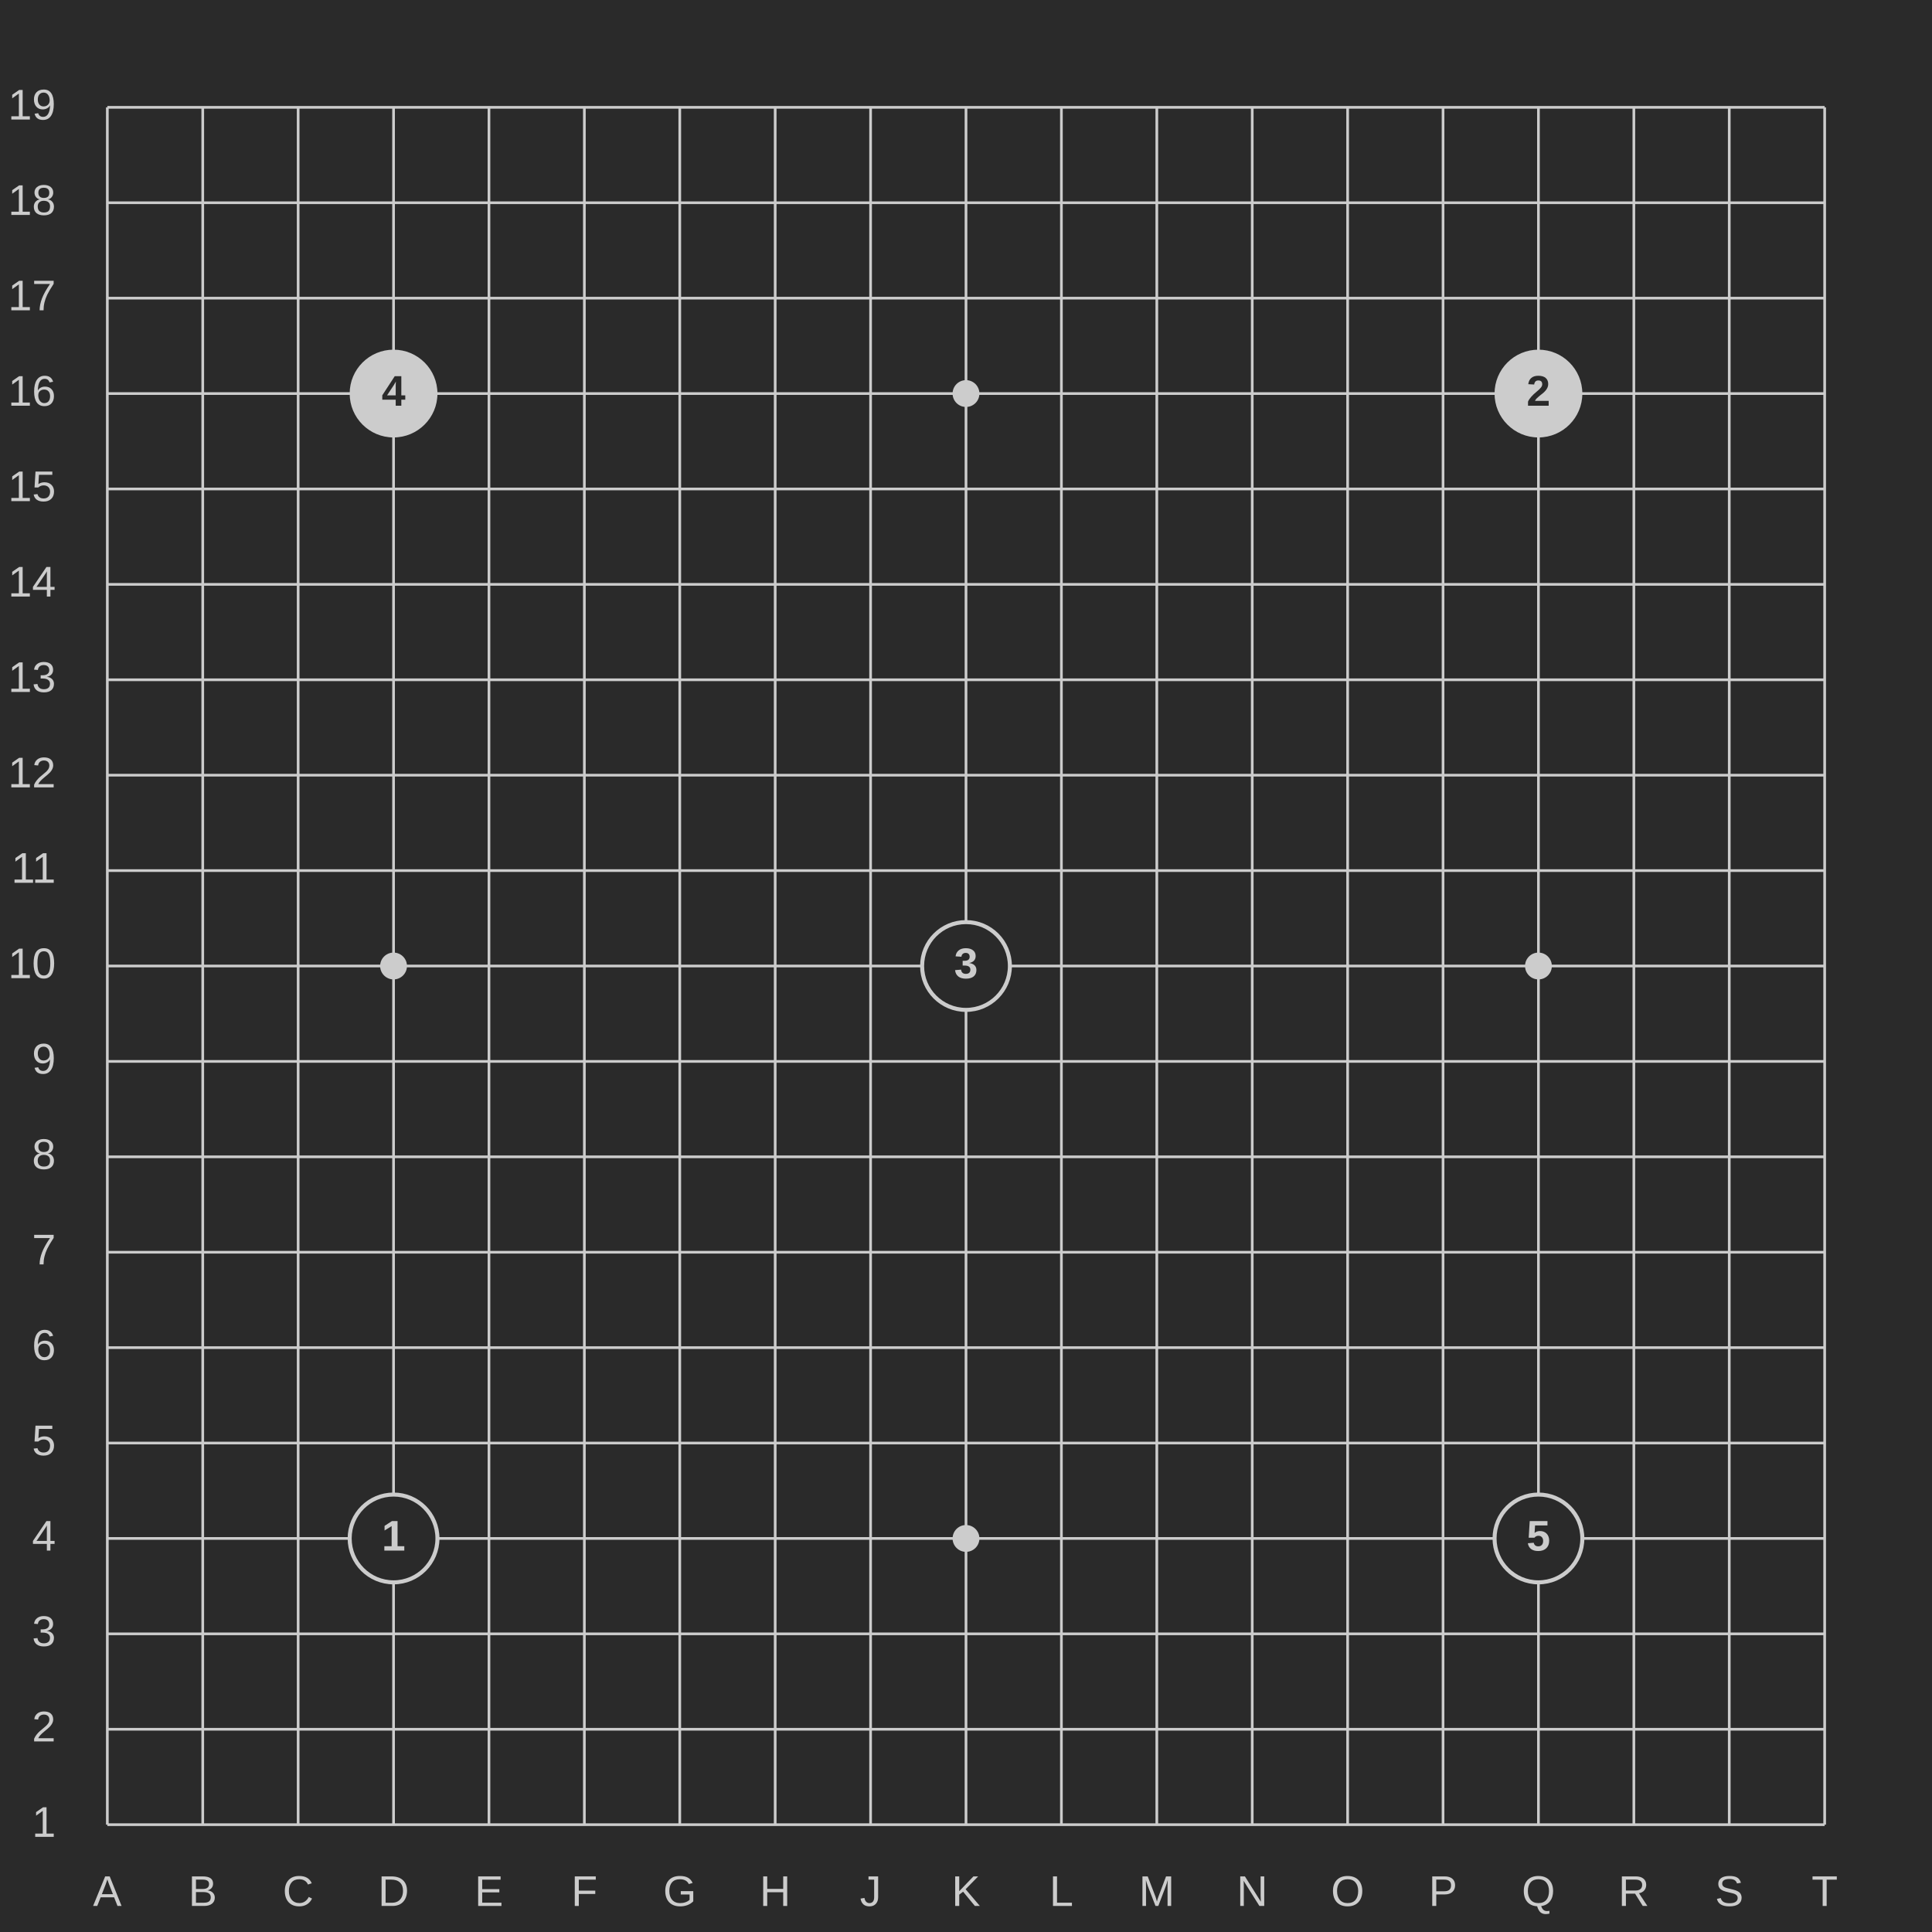
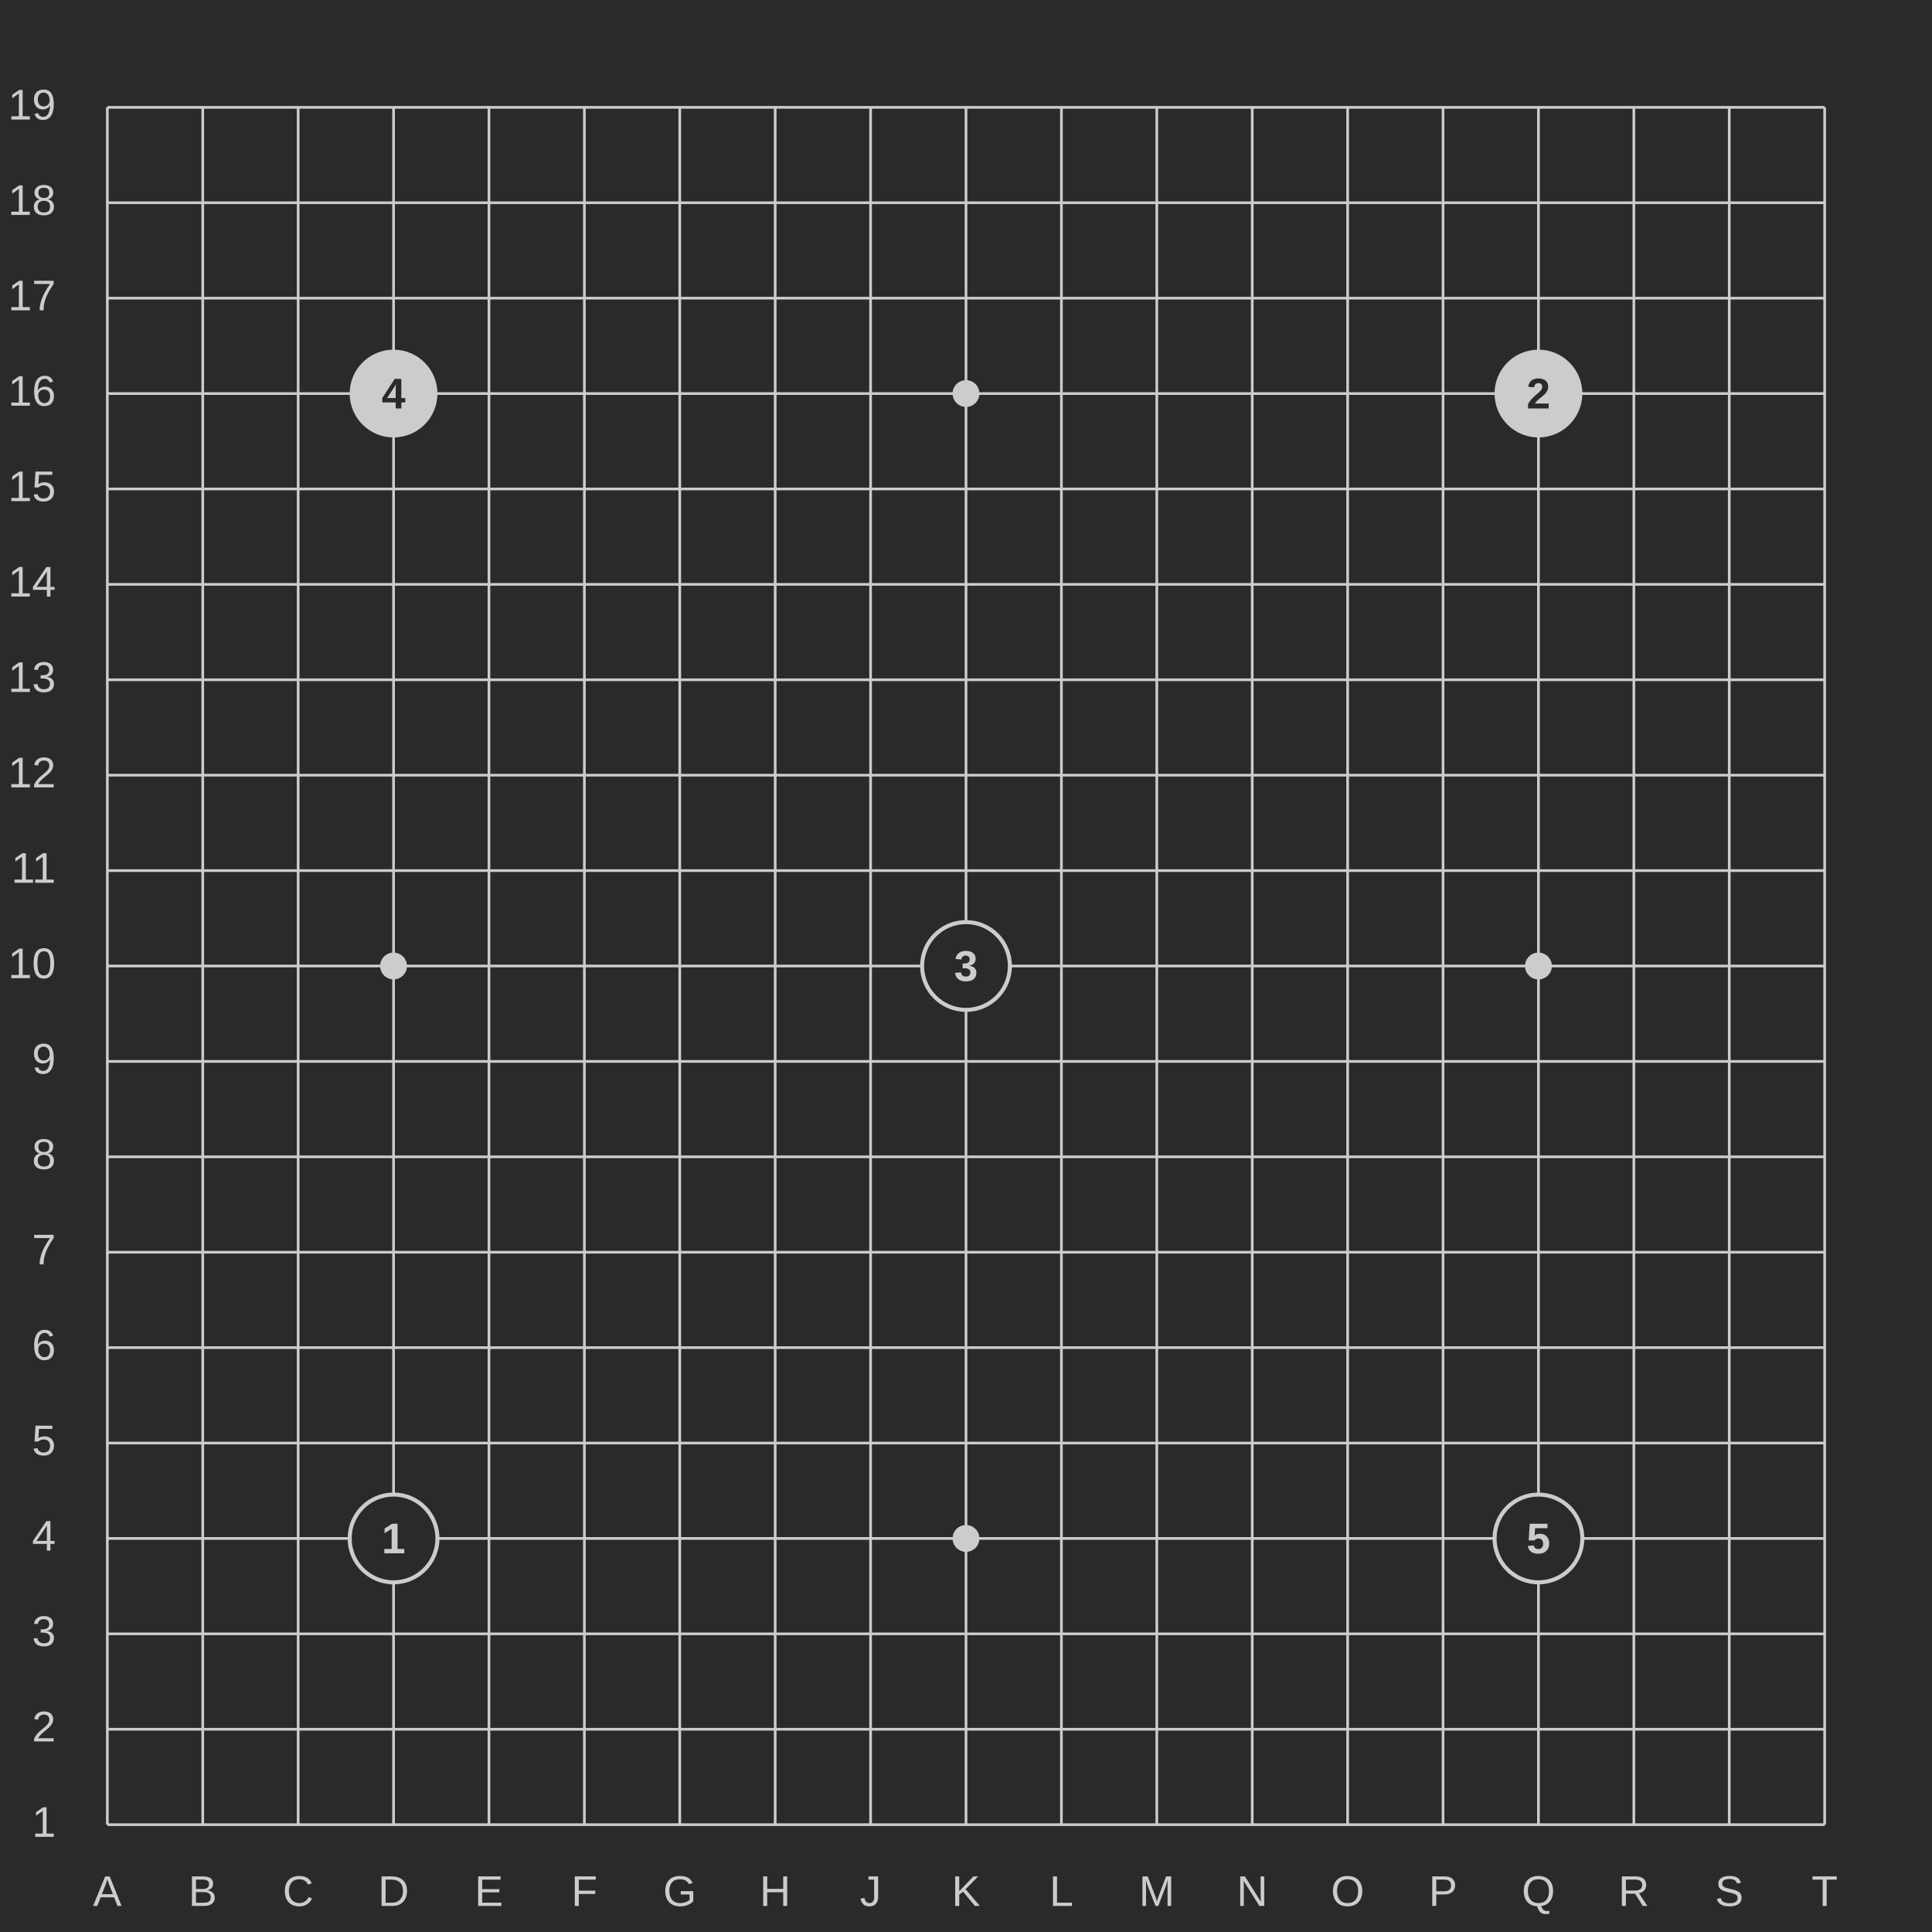
<svg xmlns="http://www.w3.org/2000/svg" width="720" height="720" viewBox="0 0 720 720" class="go-board-svg">
  <defs>
    <style>/* Стили для рендеринга диаграмм Го - Тёмная тема */

/* Стили для рендеринга диаграмм Го */

+ 
+ 
+ 
+ 
/* Обеспечиваем наследование CSS переменных для SVG */
+ 
+ 
+ 

/* CSS классы для элементов доски */
.go-board-background {
	fill: #2a2a2a;
}

.go-board-line {
	stroke: #cccccc;
	stroke-width: 1;
}

.go-board-hoshi {
	fill: #cccccc;
	r: 5
}

.go-board-coordinate {
	font-size: 16px;
	font-family: Arial, sans-serif;
	fill: #cccccc;
}

/* Стили камней для светлой темы */

+ 
+ 
+ 
/* Стили камней для тёмной темы */
.go-stone-black {
	fill: #2a2a2a;
	stroke: #cccccc;
	stroke-width: 1.5;
}

.go-stone-white {
	fill: #cccccc;
	stroke: none;
}

/* Стили меток */
.go-board-mark {
	font-size: 16px;
	font-family: Arial, sans-serif;
	font-weight: bold;
	pointer-events: none;
	user-select: none;
}

/* Белая метка (для черных камней) - светлая тема */

+ 
/* Черная метка (для белых камней) - светлая тема */
+ 

/* Белая метка (для черных камней) - темная тема */
.go-board-mark-white {
	fill: #cccccc;
}

/* Черная метка (для белых камней) - темная тема */
.go-board-mark-black {
	fill: #2a2a2a;
+ }
+ 
+ /* Метка на пустой клетке (использует цвет линий с контрастной обводкой) */
+ .go-board-mark-empty {
+ 	fill: #cccccc;
+ 	stroke: #2a2a2a;
+ 	stroke-width: 2;
+ 	paint-order: stroke fill;
}</style>
  </defs>
  <rect x="0" y="0" width="720" height="720" class="go-board-background" />
  <line x1="40" y1="40" x2="40" y2="680" class="go-board-line" />
  <line x1="75.556" y1="40" x2="75.556" y2="680" class="go-board-line" />
  <line x1="111.111" y1="40" x2="111.111" y2="680" class="go-board-line" />
  <line x1="146.667" y1="40" x2="146.667" y2="680" class="go-board-line" />
  <line x1="182.222" y1="40" x2="182.222" y2="680" class="go-board-line" />
  <line x1="217.778" y1="40" x2="217.778" y2="680" class="go-board-line" />
  <line x1="253.333" y1="40" x2="253.333" y2="680" class="go-board-line" />
  <line x1="288.889" y1="40" x2="288.889" y2="680" class="go-board-line" />
  <line x1="324.444" y1="40" x2="324.444" y2="680" class="go-board-line" />
  <line x1="360" y1="40" x2="360" y2="680" class="go-board-line" />
  <line x1="395.556" y1="40" x2="395.556" y2="680" class="go-board-line" />
  <line x1="431.111" y1="40" x2="431.111" y2="680" class="go-board-line" />
  <line x1="466.667" y1="40" x2="466.667" y2="680" class="go-board-line" />
  <line x1="502.222" y1="40" x2="502.222" y2="680" class="go-board-line" />
  <line x1="537.778" y1="40" x2="537.778" y2="680" class="go-board-line" />
  <line x1="573.333" y1="40" x2="573.333" y2="680" class="go-board-line" />
  <line x1="608.889" y1="40" x2="608.889" y2="680" class="go-board-line" />
  <line x1="644.444" y1="40" x2="644.444" y2="680" class="go-board-line" />
  <line x1="680" y1="40" x2="680" y2="680" class="go-board-line" />
  <line x1="40" y1="40" x2="680" y2="40" class="go-board-line" />
  <line x1="40" y1="75.556" x2="680" y2="75.556" class="go-board-line" />
  <line x1="40" y1="111.111" x2="680" y2="111.111" class="go-board-line" />
  <line x1="40" y1="146.667" x2="680" y2="146.667" class="go-board-line" />
  <line x1="40" y1="182.222" x2="680" y2="182.222" class="go-board-line" />
  <line x1="40" y1="217.778" x2="680" y2="217.778" class="go-board-line" />
  <line x1="40" y1="253.333" x2="680" y2="253.333" class="go-board-line" />
  <line x1="40" y1="288.889" x2="680" y2="288.889" class="go-board-line" />
  <line x1="40" y1="324.444" x2="680" y2="324.444" class="go-board-line" />
  <line x1="40" y1="360" x2="680" y2="360" class="go-board-line" />
  <line x1="40" y1="395.556" x2="680" y2="395.556" class="go-board-line" />
  <line x1="40" y1="431.111" x2="680" y2="431.111" class="go-board-line" />
  <line x1="40" y1="466.667" x2="680" y2="466.667" class="go-board-line" />
  <line x1="40" y1="502.222" x2="680" y2="502.222" class="go-board-line" />
  <line x1="40" y1="537.778" x2="680" y2="537.778" class="go-board-line" />
  <line x1="40" y1="573.333" x2="680" y2="573.333" class="go-board-line" />
  <line x1="40" y1="608.889" x2="680" y2="608.889" class="go-board-line" />
  <line x1="40" y1="644.444" x2="680" y2="644.444" class="go-board-line" />
  <line x1="40" y1="680" x2="680" y2="680" class="go-board-line" />
  <circle cx="146.667" cy="573.333" r="1.5" class="go-board-hoshi" />
  <circle cx="360" cy="573.333" r="1.5" class="go-board-hoshi" />
  <circle cx="573.333" cy="573.333" r="1.5" class="go-board-hoshi" />
  <circle cx="146.667" cy="360" r="1.5" class="go-board-hoshi" />
  <circle cx="360" cy="360" r="1.5" class="go-board-hoshi" />
  <circle cx="573.333" cy="360" r="1.5" class="go-board-hoshi" />
  <circle cx="146.667" cy="146.667" r="1.5" class="go-board-hoshi" />
  <circle cx="360" cy="146.667" r="1.5" class="go-board-hoshi" />
  <circle cx="573.333" cy="146.667" r="1.5" class="go-board-hoshi" />
  <circle cx="146.667" cy="573.333" r="16.356" class="go-stone go-stone-black" />
  <circle cx="573.333" cy="573.333" r="16.356" class="go-stone go-stone-black" />
  <circle cx="360" cy="360" r="16.356" class="go-stone go-stone-black" />
  <circle cx="146.667" cy="146.667" r="16.356" class="go-stone go-stone-white" />
  <circle cx="573.333" cy="146.667" r="16.356" class="go-stone go-stone-white" />
-   <text x="146.667" y="573.333" font-size="16" text-anchor="middle" dominant-baseline="middle" class="go-board-mark go-board-mark-white">1</text>
-   <text x="573.333" y="573.333" font-size="16" text-anchor="middle" dominant-baseline="middle" class="go-board-mark go-board-mark-white">5</text>
-   <text x="360" y="360" font-size="16" text-anchor="middle" dominant-baseline="middle" class="go-board-mark go-board-mark-white">3</text>
-   <text x="146.667" y="146.667" font-size="16" text-anchor="middle" dominant-baseline="middle" class="go-board-mark go-board-mark-black">4</text>
-   <text x="573.333" y="146.667" font-size="16" text-anchor="middle" dominant-baseline="middle" class="go-board-mark go-board-mark-black">2</text>
+   <text x="146.667" y="573.333" font-size="16" text-anchor="middle" dominant-baseline="central" class="go-board-mark go-board-mark-white">1</text>
+   <text x="573.333" y="573.333" font-size="16" text-anchor="middle" dominant-baseline="central" class="go-board-mark go-board-mark-white">5</text>
+   <text x="360" y="360" font-size="16" text-anchor="middle" dominant-baseline="central" class="go-board-mark go-board-mark-white">3</text>
+   <text x="146.667" y="146.667" font-size="16" text-anchor="middle" dominant-baseline="central" class="go-board-mark go-board-mark-black">4</text>
+   <text x="573.333" y="146.667" font-size="16" text-anchor="middle" dominant-baseline="central" class="go-board-mark go-board-mark-black">2</text>
  <text x="20.8" y="680" font-size="16" text-anchor="end" dominant-baseline="middle" class="go-board-coordinate">1</text>
  <text x="20.8" y="644.444" font-size="16" text-anchor="end" dominant-baseline="middle" class="go-board-coordinate">2</text>
  <text x="20.8" y="608.889" font-size="16" text-anchor="end" dominant-baseline="middle" class="go-board-coordinate">3</text>
  <text x="20.8" y="573.333" font-size="16" text-anchor="end" dominant-baseline="middle" class="go-board-coordinate">4</text>
  <text x="20.8" y="537.778" font-size="16" text-anchor="end" dominant-baseline="middle" class="go-board-coordinate">5</text>
  <text x="20.8" y="502.222" font-size="16" text-anchor="end" dominant-baseline="middle" class="go-board-coordinate">6</text>
  <text x="20.8" y="466.667" font-size="16" text-anchor="end" dominant-baseline="middle" class="go-board-coordinate">7</text>
  <text x="20.8" y="431.111" font-size="16" text-anchor="end" dominant-baseline="middle" class="go-board-coordinate">8</text>
  <text x="20.8" y="395.556" font-size="16" text-anchor="end" dominant-baseline="middle" class="go-board-coordinate">9</text>
  <text x="20.8" y="360" font-size="16" text-anchor="end" dominant-baseline="middle" class="go-board-coordinate">10</text>
  <text x="20.8" y="324.444" font-size="16" text-anchor="end" dominant-baseline="middle" class="go-board-coordinate">11</text>
  <text x="20.8" y="288.889" font-size="16" text-anchor="end" dominant-baseline="middle" class="go-board-coordinate">12</text>
  <text x="20.8" y="253.333" font-size="16" text-anchor="end" dominant-baseline="middle" class="go-board-coordinate">13</text>
  <text x="20.8" y="217.778" font-size="16" text-anchor="end" dominant-baseline="middle" class="go-board-coordinate">14</text>
  <text x="20.8" y="182.222" font-size="16" text-anchor="end" dominant-baseline="middle" class="go-board-coordinate">15</text>
  <text x="20.8" y="146.667" font-size="16" text-anchor="end" dominant-baseline="middle" class="go-board-coordinate">16</text>
  <text x="20.8" y="111.111" font-size="16" text-anchor="end" dominant-baseline="middle" class="go-board-coordinate">17</text>
  <text x="20.8" y="75.556" font-size="16" text-anchor="end" dominant-baseline="middle" class="go-board-coordinate">18</text>
  <text x="20.8" y="40" font-size="16" text-anchor="end" dominant-baseline="middle" class="go-board-coordinate">19</text>
  <text x="40" y="699.2" font-size="16" text-anchor="middle" dominant-baseline="hanging" class="go-board-coordinate">A</text>
  <text x="75.556" y="699.2" font-size="16" text-anchor="middle" dominant-baseline="hanging" class="go-board-coordinate">B</text>
  <text x="111.111" y="699.2" font-size="16" text-anchor="middle" dominant-baseline="hanging" class="go-board-coordinate">C</text>
  <text x="146.667" y="699.2" font-size="16" text-anchor="middle" dominant-baseline="hanging" class="go-board-coordinate">D</text>
  <text x="182.222" y="699.2" font-size="16" text-anchor="middle" dominant-baseline="hanging" class="go-board-coordinate">E</text>
  <text x="217.778" y="699.2" font-size="16" text-anchor="middle" dominant-baseline="hanging" class="go-board-coordinate">F</text>
  <text x="253.333" y="699.2" font-size="16" text-anchor="middle" dominant-baseline="hanging" class="go-board-coordinate">G</text>
  <text x="288.889" y="699.2" font-size="16" text-anchor="middle" dominant-baseline="hanging" class="go-board-coordinate">H</text>
  <text x="324.444" y="699.2" font-size="16" text-anchor="middle" dominant-baseline="hanging" class="go-board-coordinate">J</text>
  <text x="360" y="699.2" font-size="16" text-anchor="middle" dominant-baseline="hanging" class="go-board-coordinate">K</text>
  <text x="395.556" y="699.2" font-size="16" text-anchor="middle" dominant-baseline="hanging" class="go-board-coordinate">L</text>
  <text x="431.111" y="699.2" font-size="16" text-anchor="middle" dominant-baseline="hanging" class="go-board-coordinate">M</text>
  <text x="466.667" y="699.2" font-size="16" text-anchor="middle" dominant-baseline="hanging" class="go-board-coordinate">N</text>
  <text x="502.222" y="699.2" font-size="16" text-anchor="middle" dominant-baseline="hanging" class="go-board-coordinate">O</text>
  <text x="537.778" y="699.2" font-size="16" text-anchor="middle" dominant-baseline="hanging" class="go-board-coordinate">P</text>
  <text x="573.333" y="699.2" font-size="16" text-anchor="middle" dominant-baseline="hanging" class="go-board-coordinate">Q</text>
  <text x="608.889" y="699.2" font-size="16" text-anchor="middle" dominant-baseline="hanging" class="go-board-coordinate">R</text>
  <text x="644.444" y="699.2" font-size="16" text-anchor="middle" dominant-baseline="hanging" class="go-board-coordinate">S</text>
  <text x="680" y="699.2" font-size="16" text-anchor="middle" dominant-baseline="hanging" class="go-board-coordinate">T</text>
</svg>
